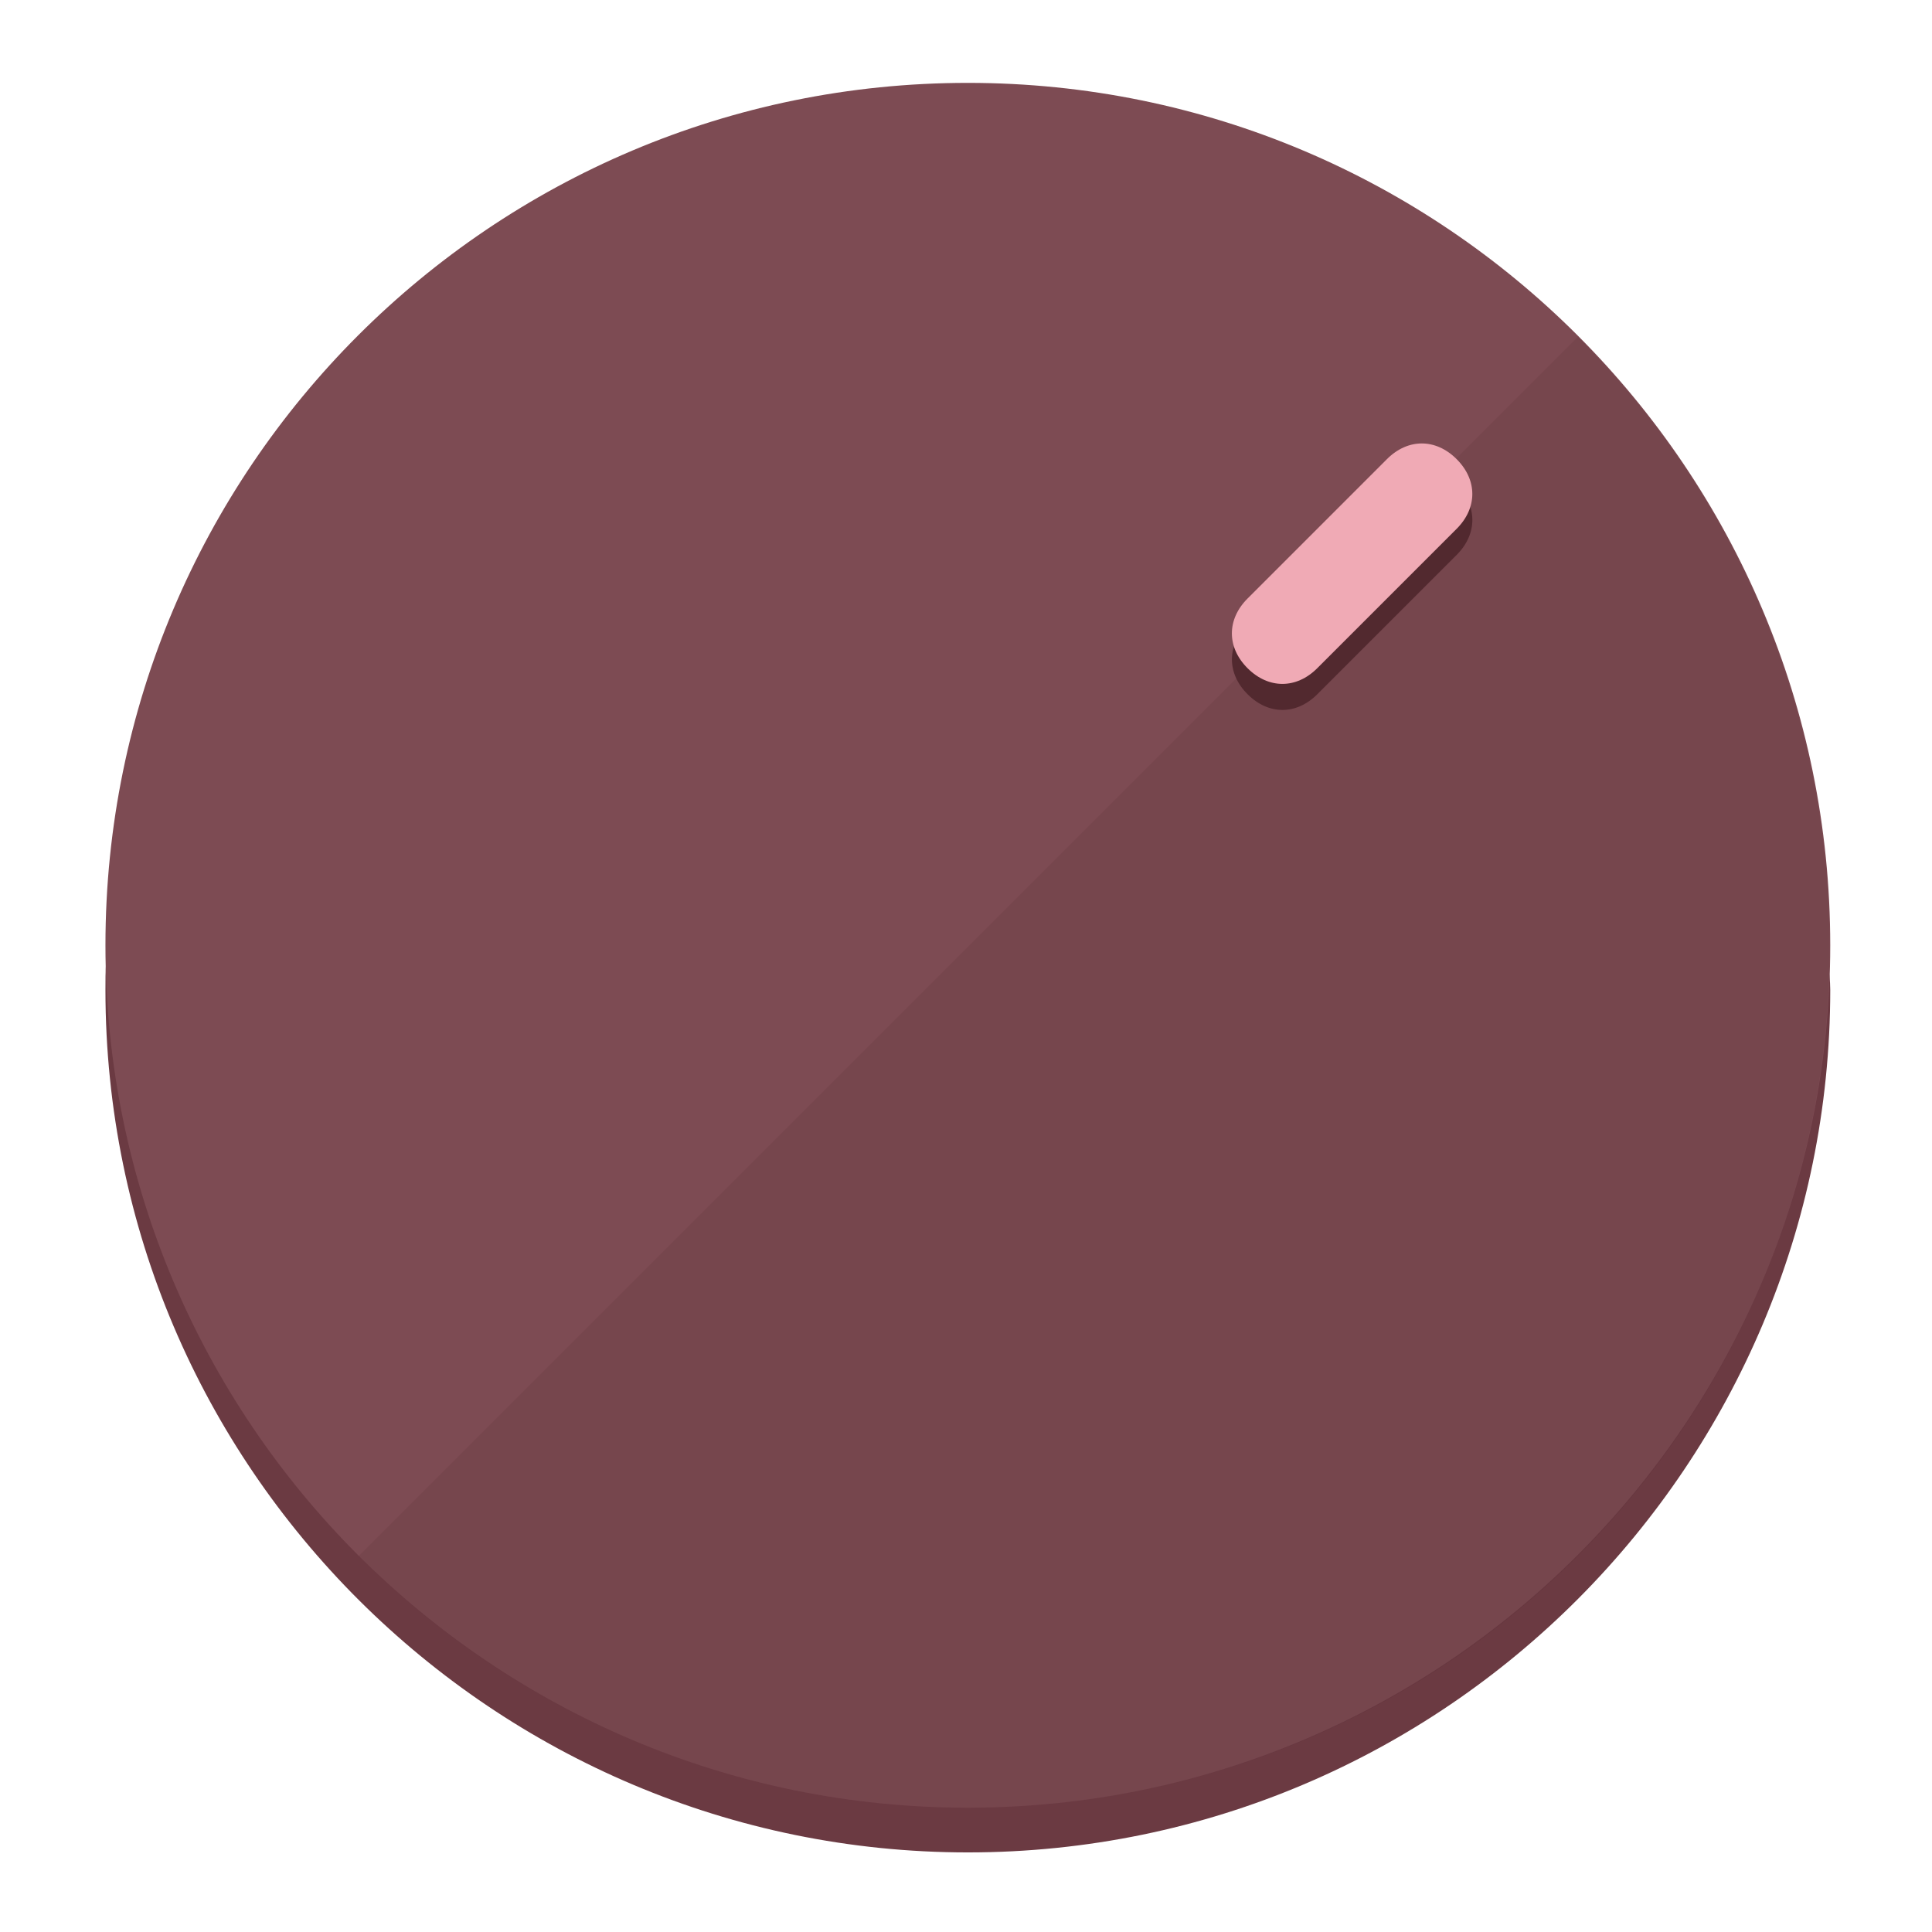
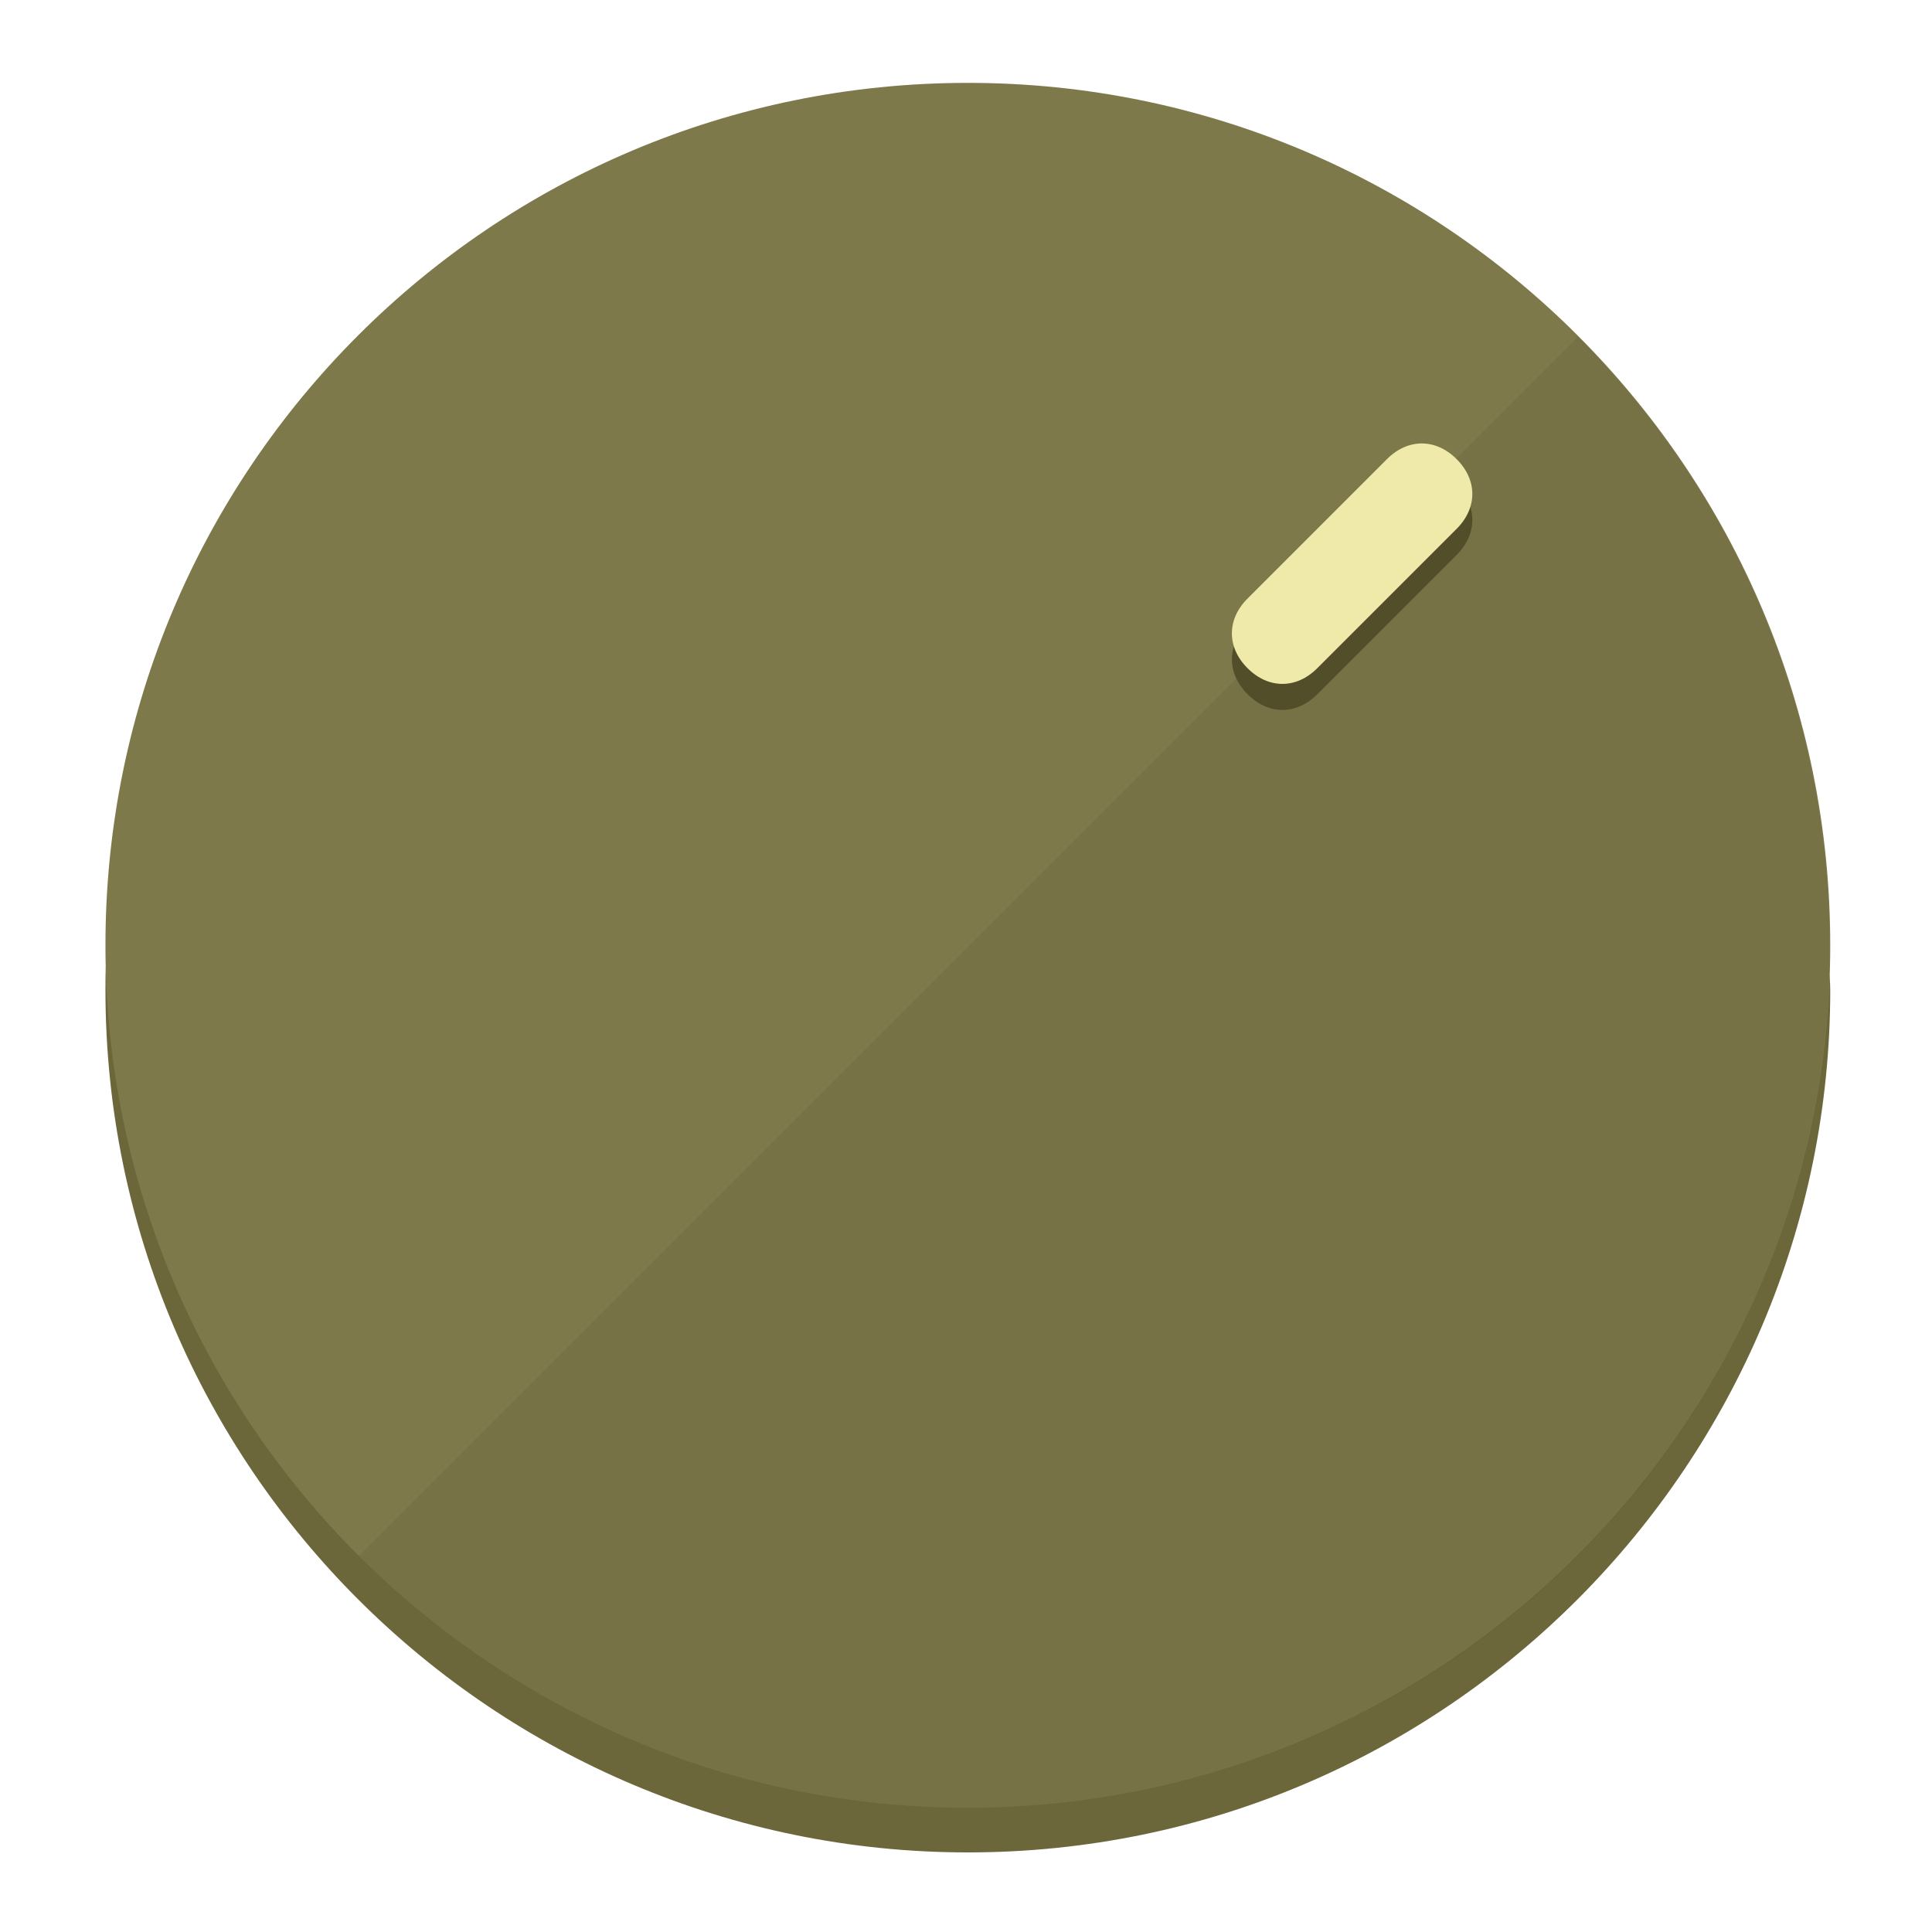
<svg xmlns="http://www.w3.org/2000/svg" height="120px" width="120px" version="1.1" id="Layer_1" viewBox="0 0 496.8 496.8" xml:space="preserve">
  <defs id="defs23" />
  <g id="g3158">
-     <path style="display:inline;fill:#6B3A42;fill-opacity:1;stroke-width:1.584" d="m 248.875,445.92 c 116.582,0 212.89,-91.238 220.493,-205.286 0,5.069 1.267,8.87 1.267,13.939 0,121.651 -98.842,221.76 -221.76,221.76 -121.651,0 -221.76,-98.842 -221.76,-221.76 0,-5.069 0,-8.87 1.267,-13.939 7.603,114.048 103.91,205.286 220.493,205.286 z" id="path8" />
-     <circle style="display:inline;fill:#7D4B53;fill-opacity:1;stroke-width:1.584" cx="248.875" cy="243.071" r="221.76" id="circle12" />
-     <path style="display:inline;fill:#52292F;fill-opacity:0.154;stroke-width:1.587" d="m 405.744,86.606 c 86.308,86.308 86.308,227.193 0,313.5 -86.308,86.308 -227.193,86.308 -313.5,0" id="path14" />
+     <path style="display:inline;fill:#6B673A;fill-opacity:1;stroke-width:1.584" d="m 248.875,445.92 c 116.582,0 212.89,-91.238 220.493,-205.286 0,5.069 1.267,8.87 1.267,13.939 0,121.651 -98.842,221.76 -221.76,221.76 -121.651,0 -221.76,-98.842 -221.76,-221.76 0,-5.069 0,-8.87 1.267,-13.939 7.603,114.048 103.91,205.286 220.493,205.286 z" id="path8" />
+     <circle style="display:inline;fill:#7D794B;fill-opacity:1;stroke-width:1.584" cx="248.875" cy="243.071" r="221.76" id="circle12" />
+     <path style="display:inline;fill:#524E29;fill-opacity:0.154;stroke-width:1.587" d="m 405.744,86.606 c 86.308,86.308 86.308,227.193 0,313.5 -86.308,86.308 -227.193,86.308 -313.5,0" id="path14" />
  </g>
  <g id="g3198">
    <circle style="display:none;fill:#000000;fill-opacity:0;stroke-width:1.584" cx="347.932" cy="-3.454" r="221.76" id="circle12-3" transform="rotate(45)" />
-     <path style="display:inline;fill:#52292F;fill-opacity:1;stroke-width:1.584" d="m 338.732,178.525 c -5.376,5.376 -12.545,5.376 -17.921,-3e-5 v 0 c -5.376,-5.376 -5.376,-12.545 -1e-5,-17.921 l 35.842,-35.842 c 5.376,-5.376 12.545,-5.376 17.921,2e-5 v 0 c 5.376,5.376 5.376,12.545 0,17.921 z" id="path3789" />
-     <path style="display:inline;fill:#F0AAB5;stroke-width:1.584" d="m 338.722,171.826 c -5.376,5.376 -12.545,5.376 -17.921,-2e-5 v 0 c -5.376,-5.376 -5.376,-12.545 0,-17.921 l 35.842,-35.842 c 5.376,-5.376 12.545,-5.376 17.921,-10e-6 v 0 c 5.376,5.376 5.376,12.545 0,17.921 z" id="path915" />
+     <path style="display:inline;fill:#524E29;fill-opacity:1;stroke-width:1.584" d="m 338.732,178.525 c -5.376,5.376 -12.545,5.376 -17.921,-3e-5 v 0 c -5.376,-5.376 -5.376,-12.545 -1e-5,-17.921 l 35.842,-35.842 c 5.376,-5.376 12.545,-5.376 17.921,2e-5 v 0 c 5.376,5.376 5.376,12.545 0,17.921 z" id="path3789" />
+     <path style="display:inline;fill:#F0EAAA;stroke-width:1.584" d="m 338.722,171.826 c -5.376,5.376 -12.545,5.376 -17.921,-2e-5 v 0 c -5.376,-5.376 -5.376,-12.545 0,-17.921 l 35.842,-35.842 c 5.376,-5.376 12.545,-5.376 17.921,-10e-6 v 0 c 5.376,5.376 5.376,12.545 0,17.921 z" id="path915" />
  </g>
</svg>
